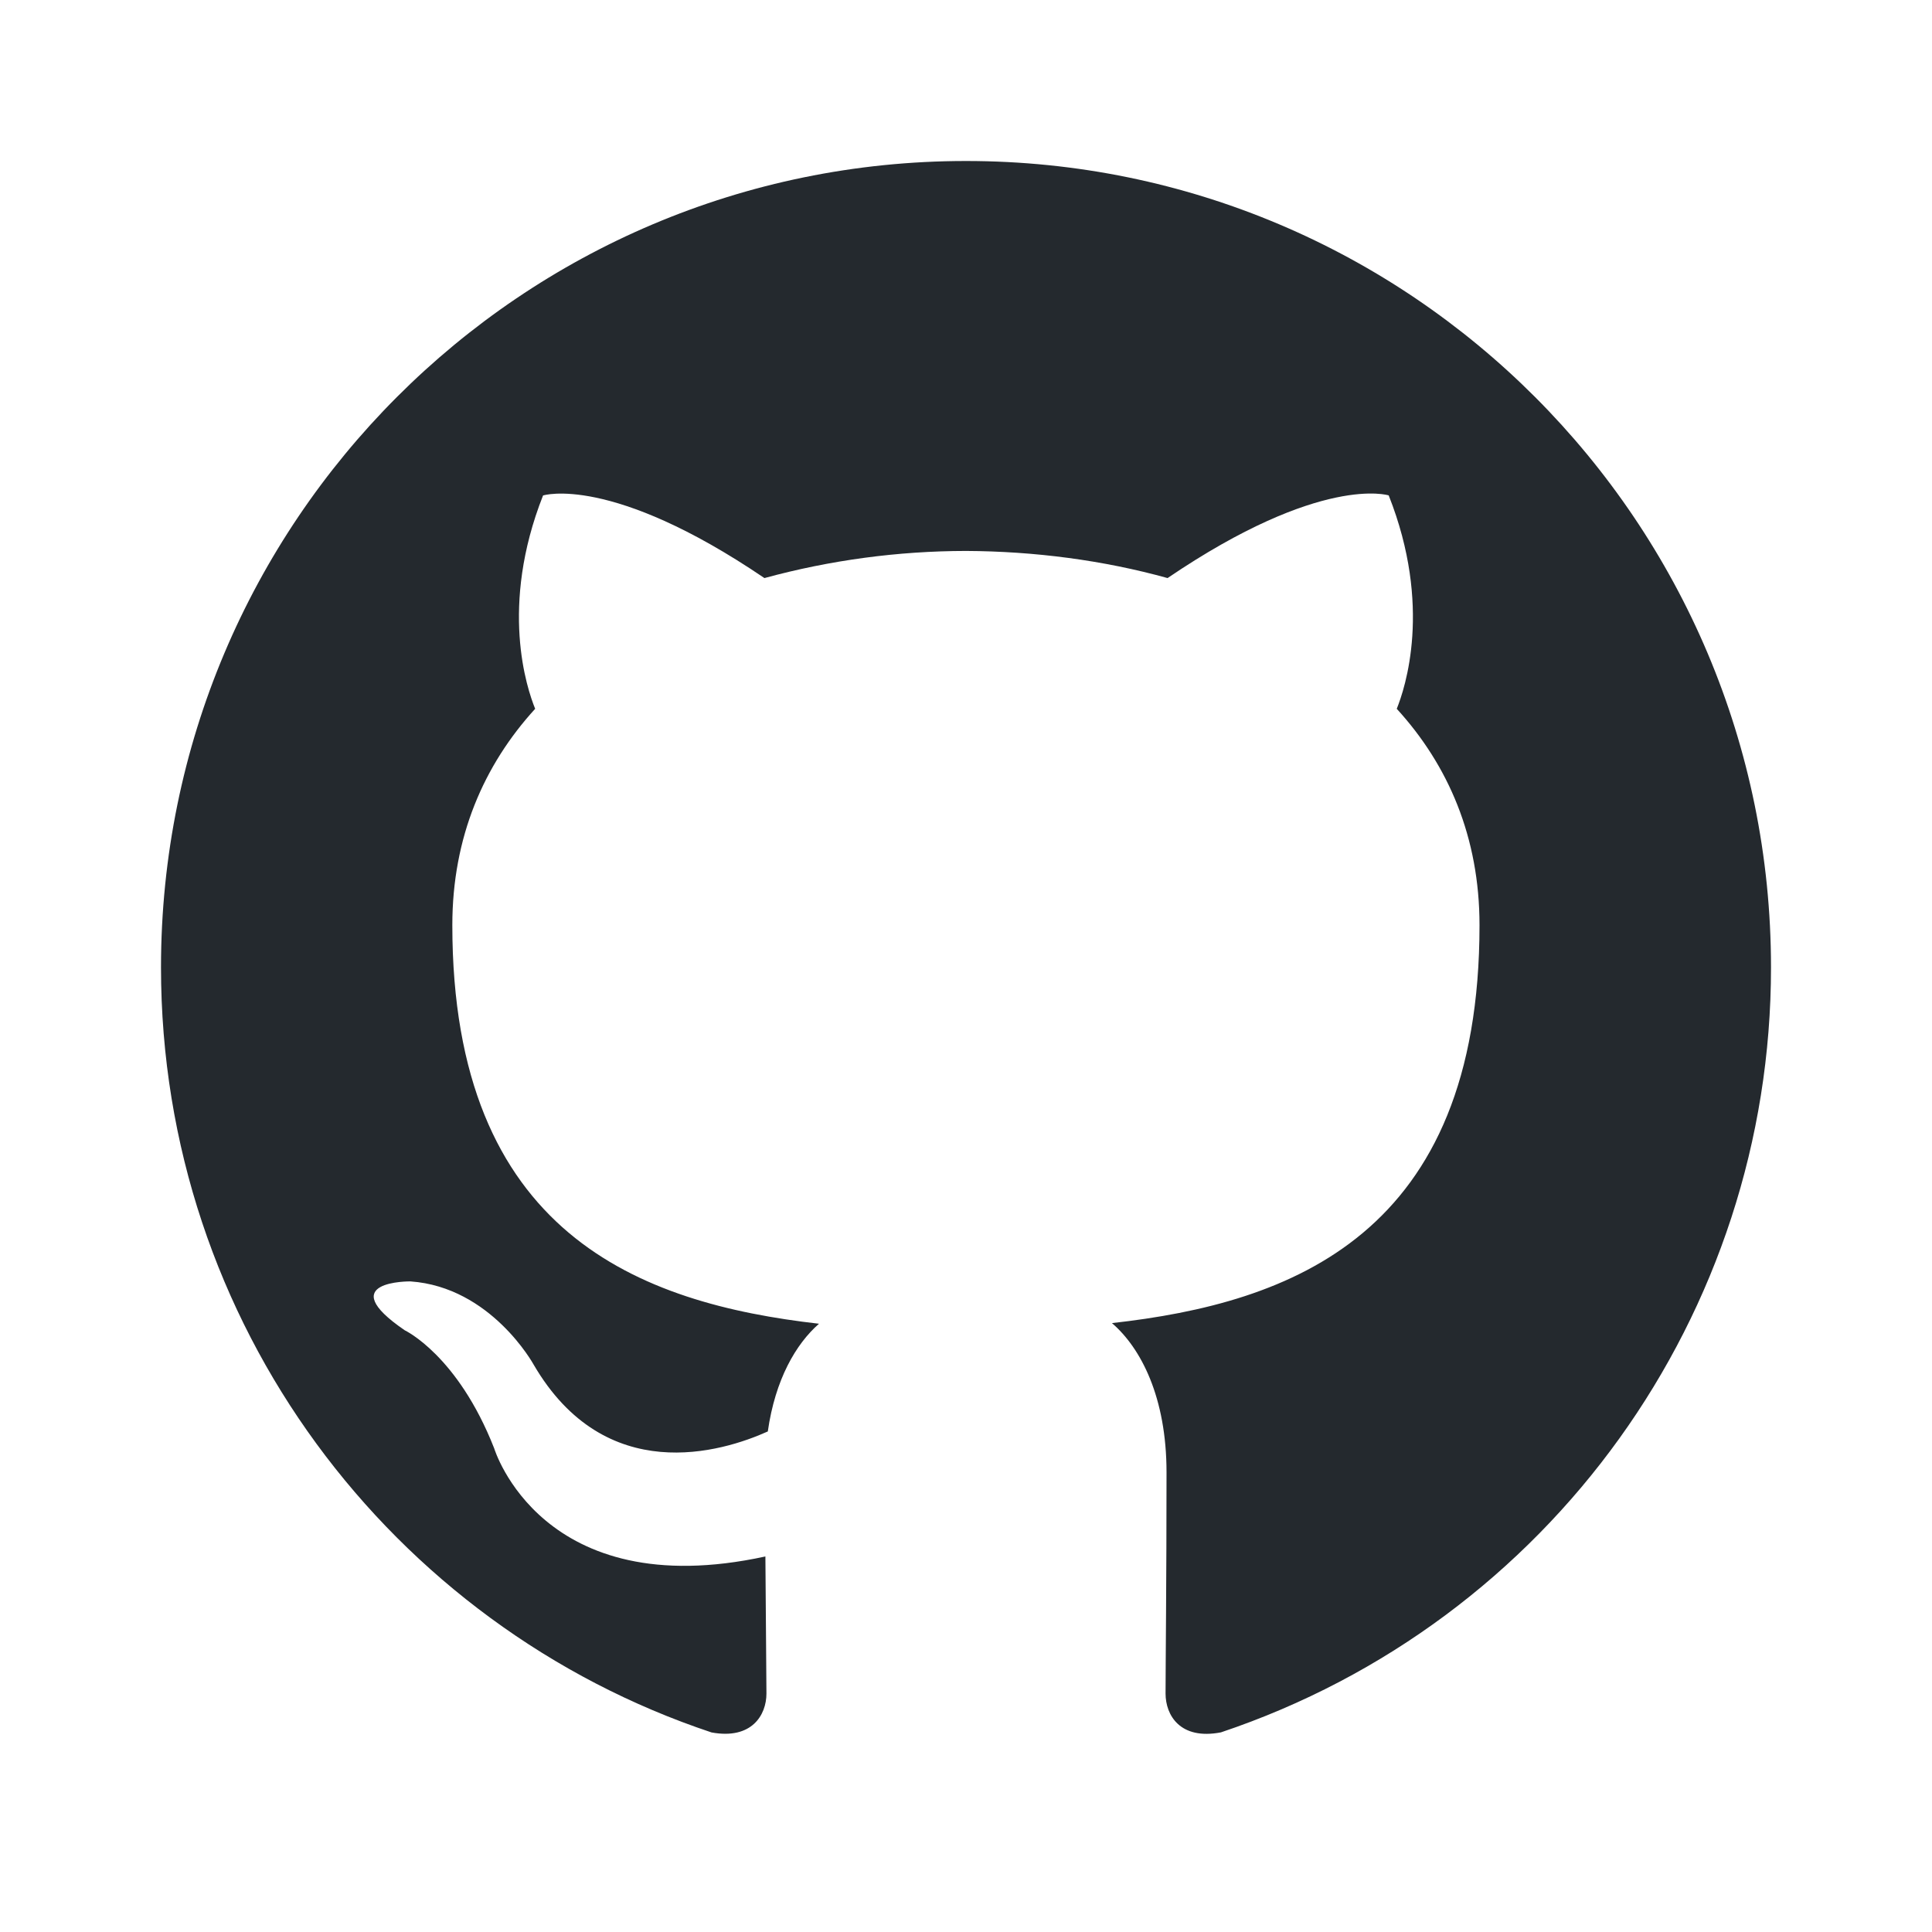
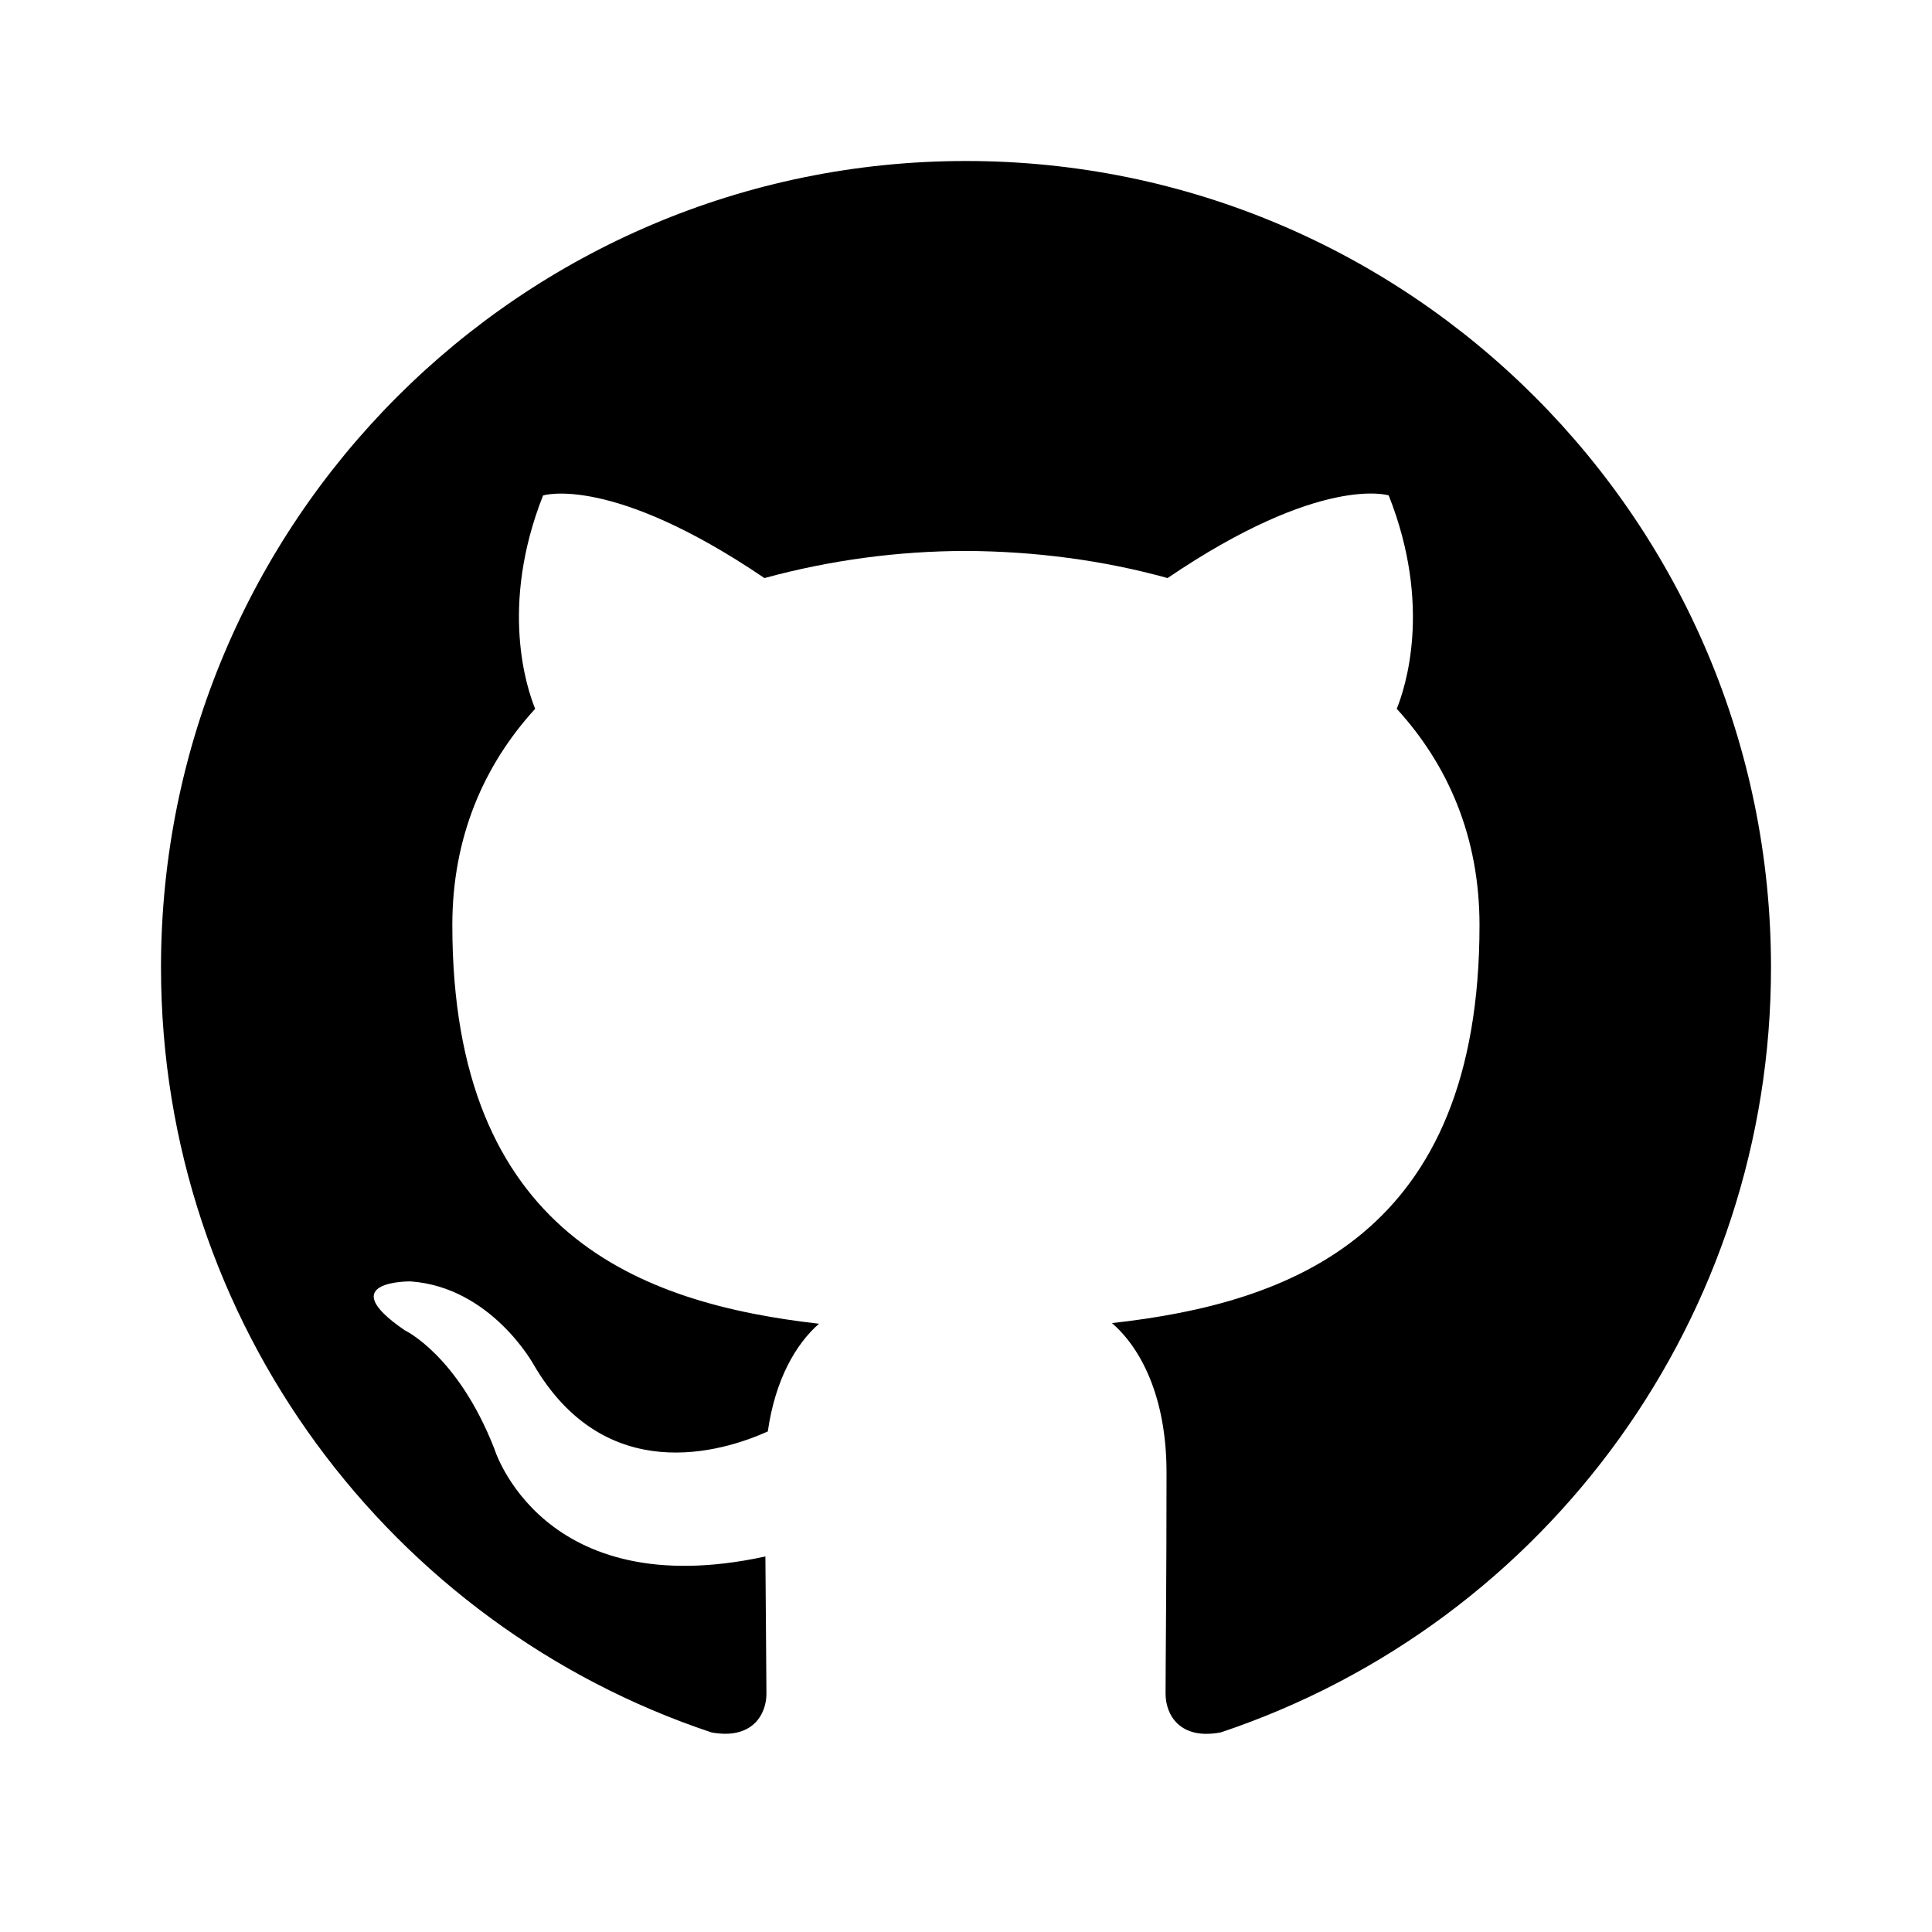
<svg xmlns="http://www.w3.org/2000/svg" viewBox="0 0 24 24" width="100%" height="100%">
-   <path fill="#24292e" fill-rule="evenodd" d="M12 2C6.477 2 2 6.484 2 12.017c0 4.425 2.865 8.18 6.839 9.504.5.092.682-.217.682-.483 0-.237-.008-.868-.013-1.703-2.782.605-3.369-1.343-3.369-1.343-.454-1.158-1.11-1.466-1.11-1.466-.908-.62.069-.608.069-.608 1.003.07 1.53 1.032 1.53 1.032.892 1.53 2.341 1.088 2.91.832.092-.647.35-1.088.636-1.338-2.22-.253-4.555-1.113-4.555-4.951 0-1.093.39-1.988 1.029-2.688-.103-.253-.446-1.272.098-2.65 0 0 .84-.27 2.75 1.026A9.564 9.564 0 0 1 12 6.844c.85.004 1.705.115 2.504.337 1.909-1.296 2.747-1.027 2.747-1.027.546 1.379.202 2.398.1 2.651.64.7 1.028 1.595 1.028 2.688 0 3.848-2.339 4.695-4.566 4.943.359.309.678.92.678 1.855 0 1.338-.012 2.419-.012 2.747 0 .268.18.58.688.482A10.019 10.019 0 0 0 22 12.017C22 6.484 17.522 2 12 2z" clip-rule="evenodd" />
+   <path fill="#000000" fill-rule="evenodd" d="M12 2C6.477 2 2 6.484 2 12.017c0 4.425 2.865 8.18 6.839 9.504.5.092.682-.217.682-.483 0-.237-.008-.868-.013-1.703-2.782.605-3.369-1.343-3.369-1.343-.454-1.158-1.11-1.466-1.11-1.466-.908-.62.069-.608.069-.608 1.003.07 1.53 1.032 1.53 1.032.892 1.53 2.341 1.088 2.91.832.092-.647.35-1.088.636-1.338-2.22-.253-4.555-1.113-4.555-4.951 0-1.093.39-1.988 1.029-2.688-.103-.253-.446-1.272.098-2.65 0 0 .84-.27 2.75 1.026A9.564 9.564 0 0 1 12 6.844c.85.004 1.705.115 2.504.337 1.909-1.296 2.747-1.027 2.747-1.027.546 1.379.202 2.398.1 2.651.64.7 1.028 1.595 1.028 2.688 0 3.848-2.339 4.695-4.566 4.943.359.309.678.92.678 1.855 0 1.338-.012 2.419-.012 2.747 0 .268.18.58.688.482A10.019 10.019 0 0 0 22 12.017C22 6.484 17.522 2 12 2z" clip-rule="evenodd" />
</svg>
